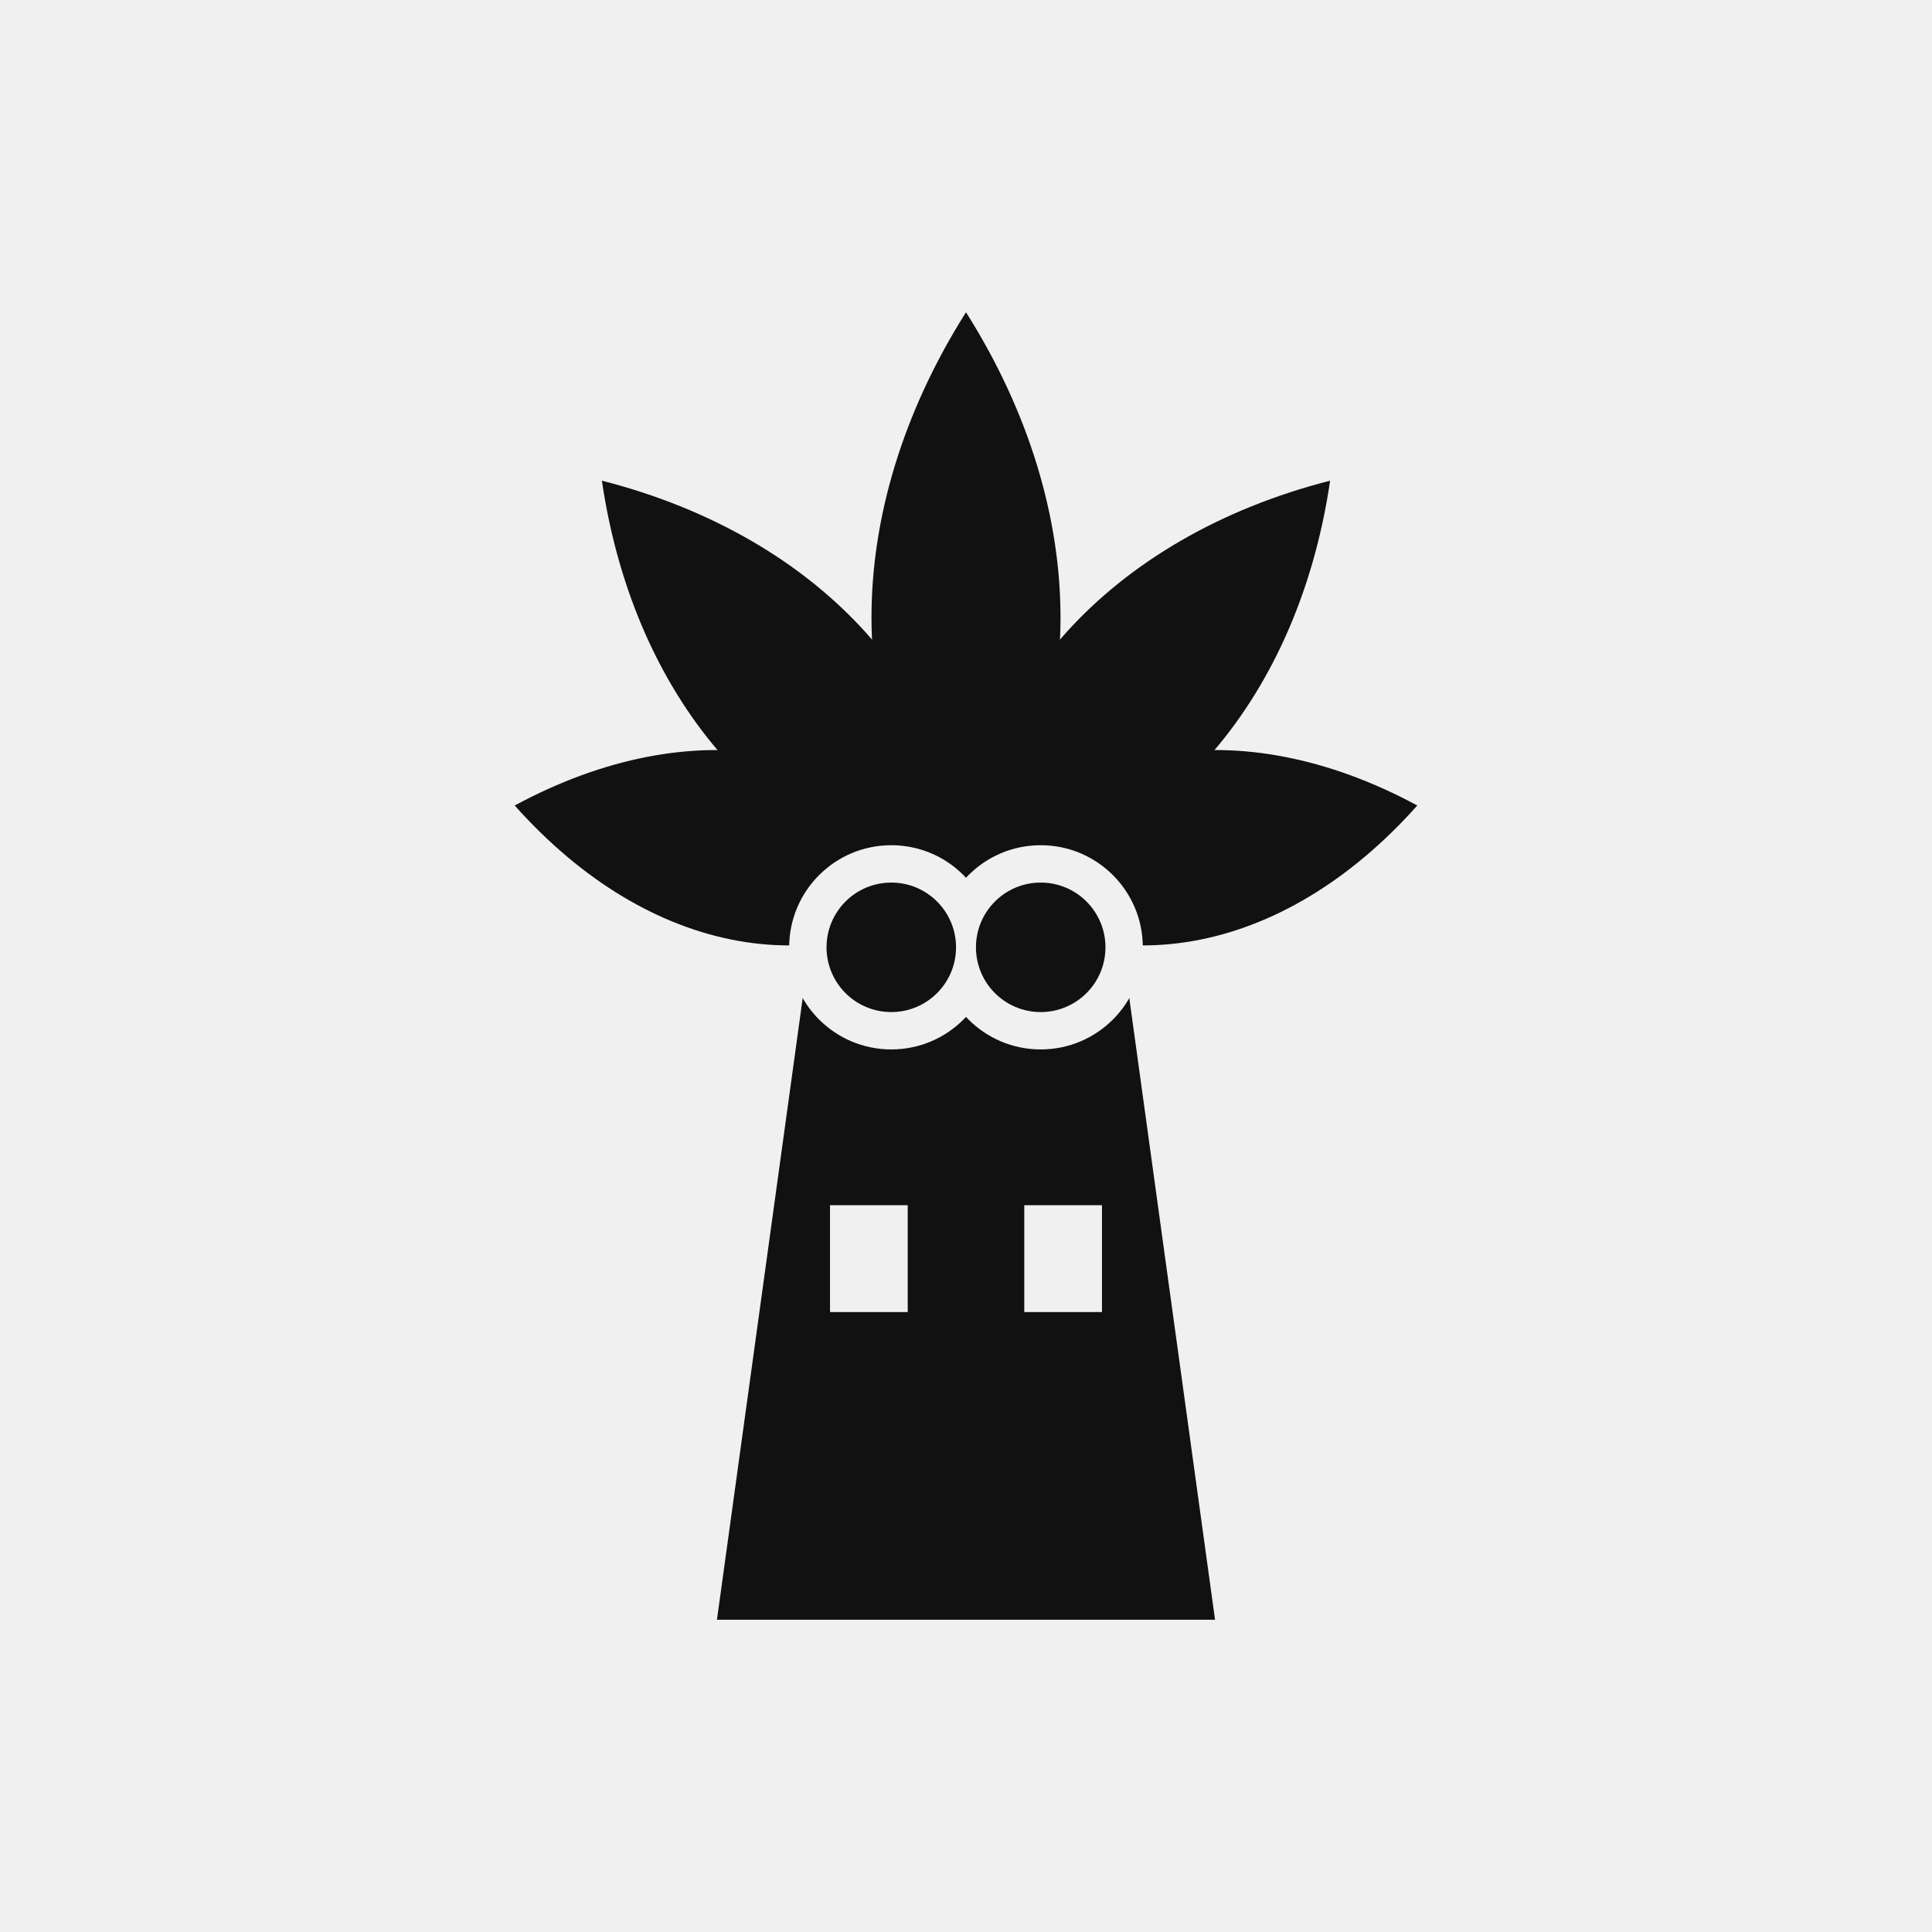
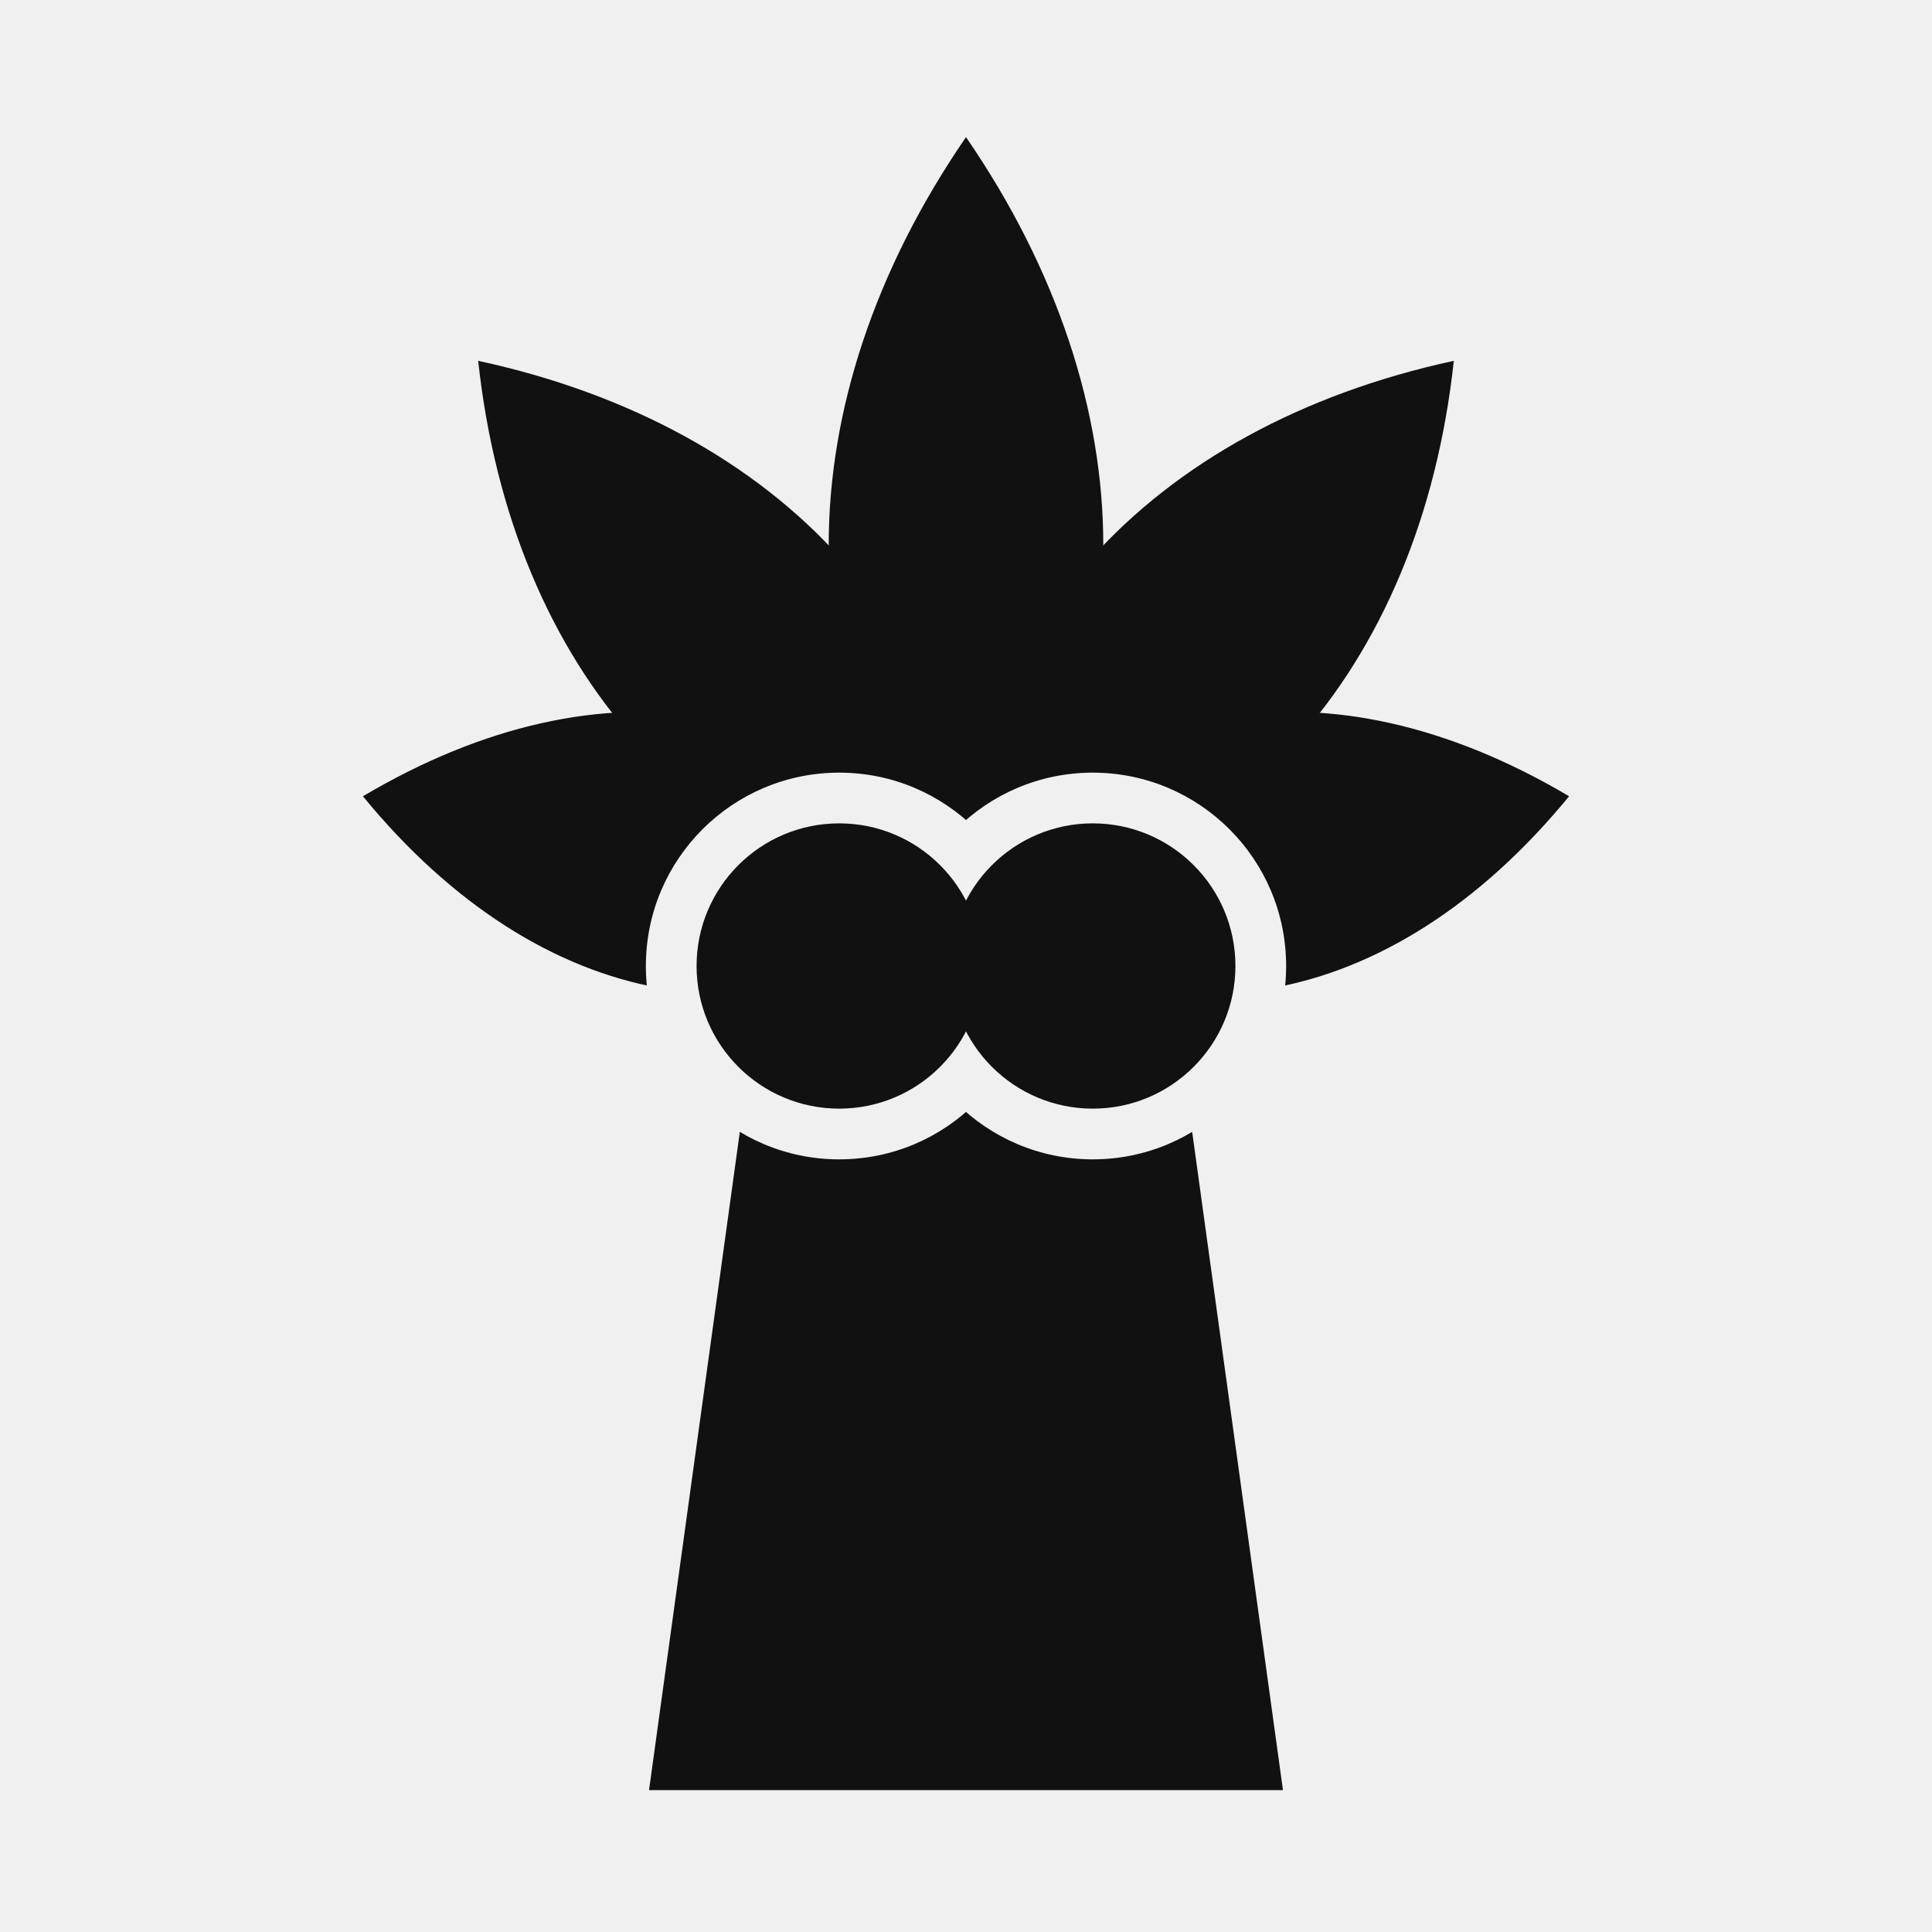
<svg xmlns="http://www.w3.org/2000/svg" width="1024" height="1024" viewBox="0 0 1024 1024">
-   <g transform="translate(89.6 79.7) scale(6.6)">
-     <g fill="#111111">
-       <defs>
-         <mask id="ki" maskUnits="userSpaceOnUse" x="0" y="0" width="128" height="128">
-           <rect width="128" height="128" fill="#fff" />
-           <circle cx="58" cy="64" r="8.2" fill="#000" />
-           <circle cx="70" cy="64" r="8.2" fill="#000" />
-           <g transform="translate(64 89) scale(0.78)" fill="#000">
-             <path d="M-14 -5.5L-6 -5.5L-6 5.5L-14 5.5Z" />
-             <path d="M6 -5.5L14 -5.5L14 5.5L6 5.5Z" />
-           </g>
-         </mask>
-       </defs>
-       <g mask="url(#ki)">
-         <path d="M52 60H76L84 118H44Z" />
-         <ellipse cx="64" cy="53.5" rx="5.5" ry="7.5" />
-         <path d="M0 0C-11 -12 -11 -30 0 -46C11 -30 11 -12 0 0Z" transform="translate(64 59) rotate(-80) scale(.92 0.8)" fill="#111111" />
-         <path d="M0 0C-11 -12 -11 -30 0 -46C11 -30 11 -12 0 0Z" transform="translate(64 59) rotate(-42) scale(.92 0.95)" fill="#111111" />
-         <path d="M0 0C-11 -12 -11 -30 0 -46C11 -30 11 -12 0 0Z" transform="translate(64 59) rotate(0) scale(.92 1)" fill="#111111" />
-         <path d="M0 0C-11 -12 -11 -30 0 -46C11 -30 11 -12 0 0Z" transform="translate(64 59) rotate(42) scale(.92 0.95)" fill="#111111" />
-         <path d="M0 0C-11 -12 -11 -30 0 -46C11 -30 11 -12 0 0Z" transform="translate(64 59) rotate(80) scale(.92 0.8)" fill="#111111" />
+   <g transform="translate(-25.6 -42.4) scale(8.4)">
+     <defs>
+       <mask id="ki" maskUnits="userSpaceOnUse" x="0" y="0" width="128" height="128">
+         <rect width="128" height="128" fill="#fff" />
+         <circle cx="56" cy="66" r="12.2" fill="#000" />
+         <circle cx="72" cy="66" r="12.2" fill="#000" />
+       </mask>
+     </defs>
+     <g mask="url(#ki)">
+       <path d="M52 60H76L84 118H44Z" fill="#111111" />
+       <g fill="#111111">
+         <ellipse cx="64" cy="58" rx="6" ry="8" />
+         <path d="M0 0C-11 -12 -11 -30 0 -46C11 -30 11 -12 0 0Z" transform="translate(64 62) rotate(-80) scale(1.05 0.84)" />
+         <path d="M0 0C-11 -12 -11 -30 0 -46C11 -30 11 -12 0 0Z" transform="translate(64 62) rotate(-42) scale(1.05 1)" />
+         <path d="M0 0C-11 -12 -11 -30 0 -46C11 -30 11 -12 0 0Z" transform="translate(64 62) rotate(0) scale(1.05 1.05)" />
+         <path d="M0 0C-11 -12 -11 -30 0 -46C11 -30 11 -12 0 0Z" transform="translate(64 62) rotate(42) scale(1.05 1)" />
+         <path d="M0 0C-11 -12 -11 -30 0 -46C11 -30 11 -12 0 0Z" transform="translate(64 62) rotate(80) scale(1.05 0.84)" />
      </g>
-       <circle cx="58" cy="64" r="5.2" />
-       <circle cx="70" cy="64" r="5.2" />
    </g>
+     <circle cx="56" cy="66" r="9" fill="#111111" />
+     <circle cx="72" cy="66" r="9" fill="#111111" />
  </g>
</svg>
